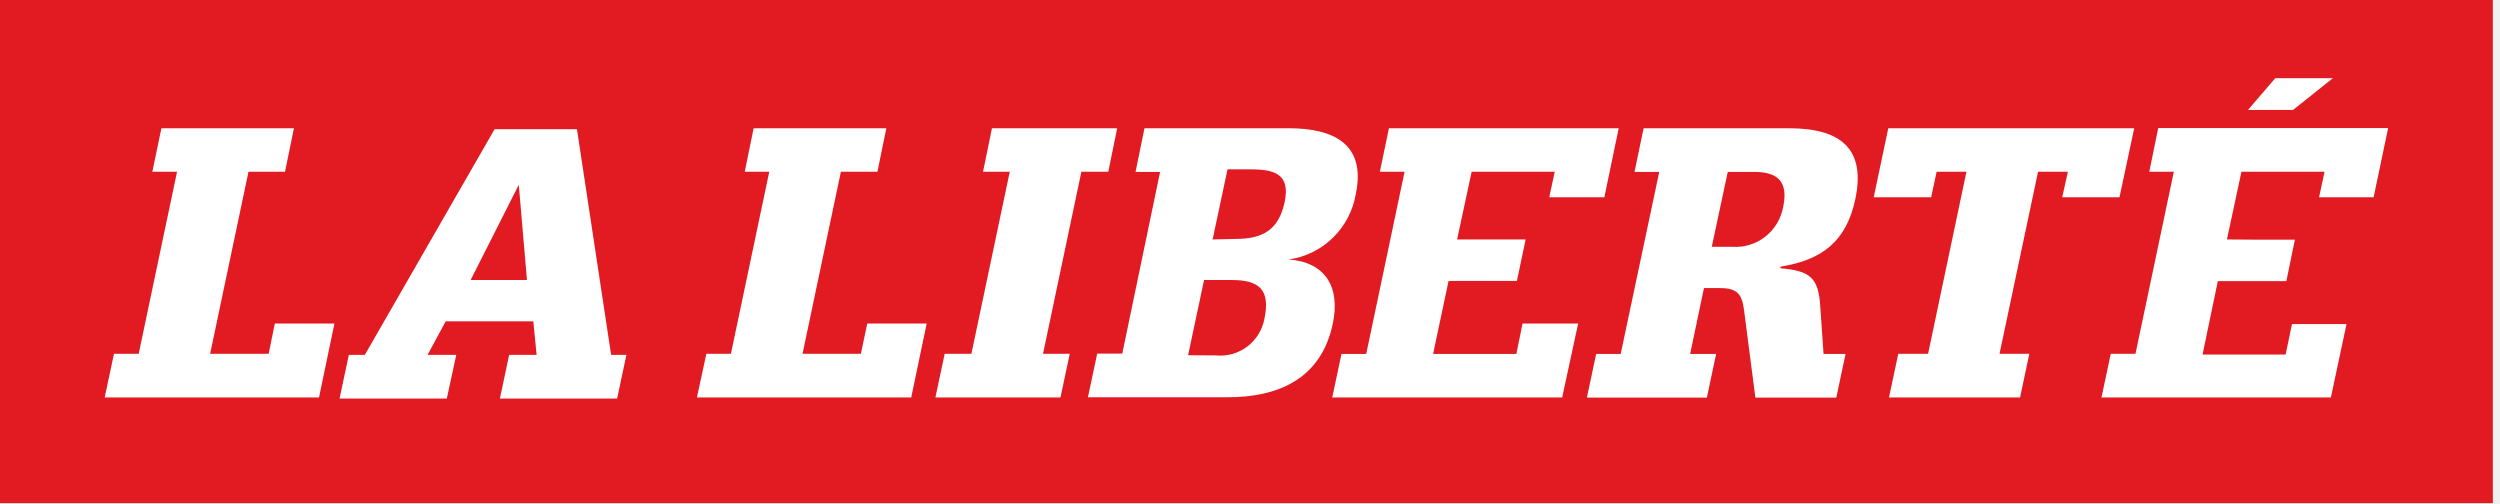
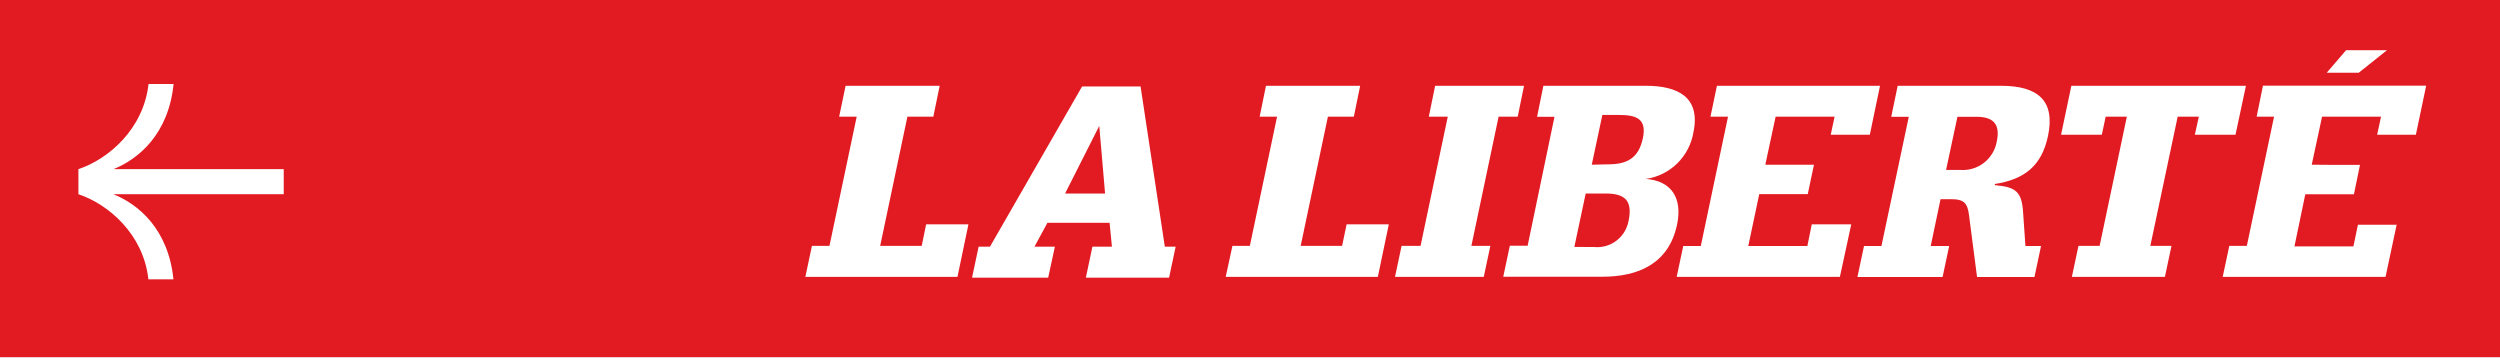
- <svg xmlns="http://www.w3.org/2000/svg" width="318" height="64" viewBox="0 0 318 64" fill="none">
-   <g clip-path="url(#clip0)">
-     <path d="M317.091 0H0V64H317.091V0Z" fill="#E21B22" />
-     <path fill-rule="evenodd" clip-rule="evenodd" d="M291.911 30.483H286.408L283.263 30.459L285.113 21.847H295.68L294.986 25.091H301.923L303.772 16.292H274.523L273.39 21.847H276.512L271.633 45.001H268.489L267.309 50.556H296.489L298.478 41.22H291.541L290.732 45.094H280.165L282.107 35.758H290.824L291.911 30.483ZM296.743 9.943H289.414L285.945 13.981H291.68L296.743 9.943ZM34.959 41.15H42.543L40.578 50.556H13.317L14.497 45.001H17.641L22.52 21.847H19.375L20.531 16.315H37.387L36.254 21.847H31.607L26.728 45.001H34.173L34.959 41.15ZM67.839 40.87H56.695L54.383 45.141H58.036L56.833 50.696H43.192L44.371 45.141H46.406L62.914 16.432H73.388L77.735 45.141H79.678L78.498 50.696H63.585L64.764 45.141H68.255L67.839 40.87ZM65.99 23.504L59.862 35.618H67.03L65.99 23.504ZM117.874 41.15H110.313L109.504 45.001H102.082L106.96 21.847H111.608L112.741 16.315H95.862L94.729 21.847H97.85L92.972 45.001H89.85L88.648 50.556H115.908L117.874 41.15ZM128.441 21.847H125.042L126.175 16.315H142.106L140.973 21.847H137.551L132.672 45.001H136.071L134.892 50.556H118.984L120.163 45.001H123.562L128.441 21.847ZM144.441 21.87H147.563L142.753 44.977H139.563L138.383 50.532H156.141C162.592 50.532 168.049 48.198 169.528 41.196C170.523 36.458 168.557 33.354 163.933 33.004C166.05 32.707 168.019 31.737 169.553 30.234C171.087 28.732 172.107 26.775 172.465 24.648C173.783 18.276 169.575 16.315 163.933 16.315H145.574L144.441 21.87ZM158.655 44.079C157.517 44.943 156.101 45.346 154.684 45.211L151.124 45.188L153.158 35.618H156.719C160.233 35.618 161.598 36.925 160.835 40.543C160.57 41.955 159.793 43.216 158.655 44.079ZM163.401 25.721C162.638 29.293 160.557 30.39 157.205 30.39L154.245 30.459L156.141 21.543H159.101C162.129 21.543 164.164 22.15 163.401 25.721ZM188.557 30.459H194.06L192.95 35.734H187.471H184.257L182.291 45.024H192.881L193.667 41.15H200.742L198.708 50.556H169.459L170.638 45.024H173.783L178.661 21.847H175.517L176.673 16.315H205.899L204.072 25.091H197.066L197.76 21.847H187.193L185.343 30.459H188.557ZM218.823 36.645C221.482 36.645 221.667 37.905 221.944 40.239L223.285 50.579H233.575L234.754 45.024H231.956L231.54 39.002C231.309 35.268 230.222 34.451 226.476 34.124V33.914C231.725 33.097 234.869 30.716 236.002 25.301C237.32 18.999 234.245 16.315 227.563 16.315H209.066L207.91 21.87H211.054L206.152 45.024H203.031L201.852 50.579H217.112L218.291 45.024H214.985L216.742 36.645H218.823ZM224.541 30.106C223.341 31.046 221.84 31.504 220.326 31.393H217.736L219.771 21.87H223.17C226.129 21.87 227.494 23.107 226.823 26.305C226.553 27.813 225.74 29.167 224.541 30.106ZM263.032 21.847H259.24L254.339 45.001H258.131L256.951 50.556H240.281L241.46 45.001H245.252L250.13 21.847H246.339L245.645 25.091H238.338L240.188 16.315H271.472L269.599 25.091H262.316L263.032 21.847Z" fill="white" />
-   </g>
-   <defs>
-     <clipPath id="clip0">
-       <rect width="318" height="64" fill="white" />
-     </clipPath>
-   </defs>
+ <svg xmlns="http://www.w3.org/2000/svg" width="448" height="64" viewBox="0 0 448 64" fill="none">
+   <path d="M448 0H0V64H448V0Z" fill="#E21B22" />
+   <path fill-rule="evenodd" clip-rule="evenodd" d="M417.408 29.54H422.911L421.824 34.815H413.108L411.165 44.151H421.732L422.541 40.276H429.478L427.489 49.613H398.31L399.489 44.058H402.633L407.512 20.904H404.391L405.524 15.349H434.773L432.923 24.148H425.986L426.68 20.904H416.113L414.264 29.516L417.408 29.54ZM420.414 9H427.744L422.68 13.038H416.946L420.414 9ZM173.543 40.206H165.96L165.173 44.058H157.728L162.607 20.904H167.254L168.387 15.372H151.532L150.376 20.904H153.52L148.641 44.058H145.497L144.318 49.613H171.578L173.543 40.206ZM187.695 39.926H198.84L199.256 44.198H195.764L194.585 49.753H209.499L210.678 44.198H208.736L204.389 15.489H193.915L177.406 44.198H175.371L174.192 49.753H187.834L189.036 44.198H185.383L187.695 39.926ZM190.863 34.675L196.99 22.561L198.03 34.675H190.863ZM241.313 40.206H248.874L246.909 49.613H219.648L220.851 44.058H223.972L228.851 20.904H225.729L226.862 15.372H243.741L242.608 20.904H237.961L233.082 44.058H240.504L241.313 40.206ZM256.042 20.904H259.441L254.562 44.058H251.164L249.984 49.613H265.892L267.071 44.058H263.672L268.551 20.904H271.973L273.106 15.372H257.175L256.042 20.904ZM278.563 20.927H275.442L276.575 15.372H294.933C300.575 15.372 304.783 17.333 303.465 23.705C303.107 25.832 302.087 27.789 300.553 29.291C299.019 30.794 297.05 31.764 294.933 32.06C299.558 32.411 301.523 35.515 300.529 40.253C299.049 47.255 293.592 49.589 287.141 49.589H269.384L270.563 44.034H273.754L278.563 20.927ZM285.685 44.268C287.102 44.403 288.518 44 289.655 43.136C290.793 42.273 291.57 41.011 291.835 39.599C292.598 35.982 291.234 34.675 287.719 34.675H284.158L282.124 44.244L285.685 44.268ZM288.205 29.446C291.557 29.446 293.638 28.349 294.401 24.778C295.164 21.207 293.13 20.6 290.101 20.6H287.141L285.245 29.516L288.205 29.446ZM325.061 29.516H319.558H316.344L318.193 20.904H328.76L328.066 24.148H335.072L336.899 15.372H307.673L306.517 20.904H309.661L304.783 44.081H301.638L300.459 49.613H329.708L331.743 40.206H324.667L323.881 44.081H313.292L315.257 34.791H318.471H323.951L325.061 29.516ZM352.945 39.296C352.667 36.962 352.482 35.702 349.823 35.702H347.742L345.985 44.081H349.291L348.112 49.636H332.852L334.031 44.081H337.153L342.054 20.927H338.91L340.066 15.372H358.563C365.245 15.372 368.321 18.056 367.003 24.358C365.87 29.773 362.725 32.154 357.477 32.971V33.181C361.222 33.508 362.309 34.325 362.54 38.059L362.956 44.081H365.754L364.575 49.636H354.286L352.945 39.296ZM351.326 30.45C352.84 30.561 354.342 30.102 355.541 29.163C356.74 28.224 357.553 26.87 357.823 25.362C358.494 22.164 357.13 20.927 354.17 20.927H350.771L348.736 30.45H351.326ZM390.241 20.904H394.033L393.316 24.148H400.599L402.472 15.372H371.188L369.339 24.148H376.645L377.339 20.904H381.131L376.252 44.058H372.46L371.281 49.613H387.952L389.131 44.058H385.339L390.241 20.904ZM14.051 34.801V30.313C19.436 28.515 25.716 23.131 26.618 15.057H31.105C30.204 24.028 24.82 28.515 20.332 30.313H50.844V34.801H20.309C24.797 36.585 30.181 41.082 31.082 50.057H26.594C25.716 41.978 19.436 36.594 14.051 34.801Z" fill="white" />
</svg>
